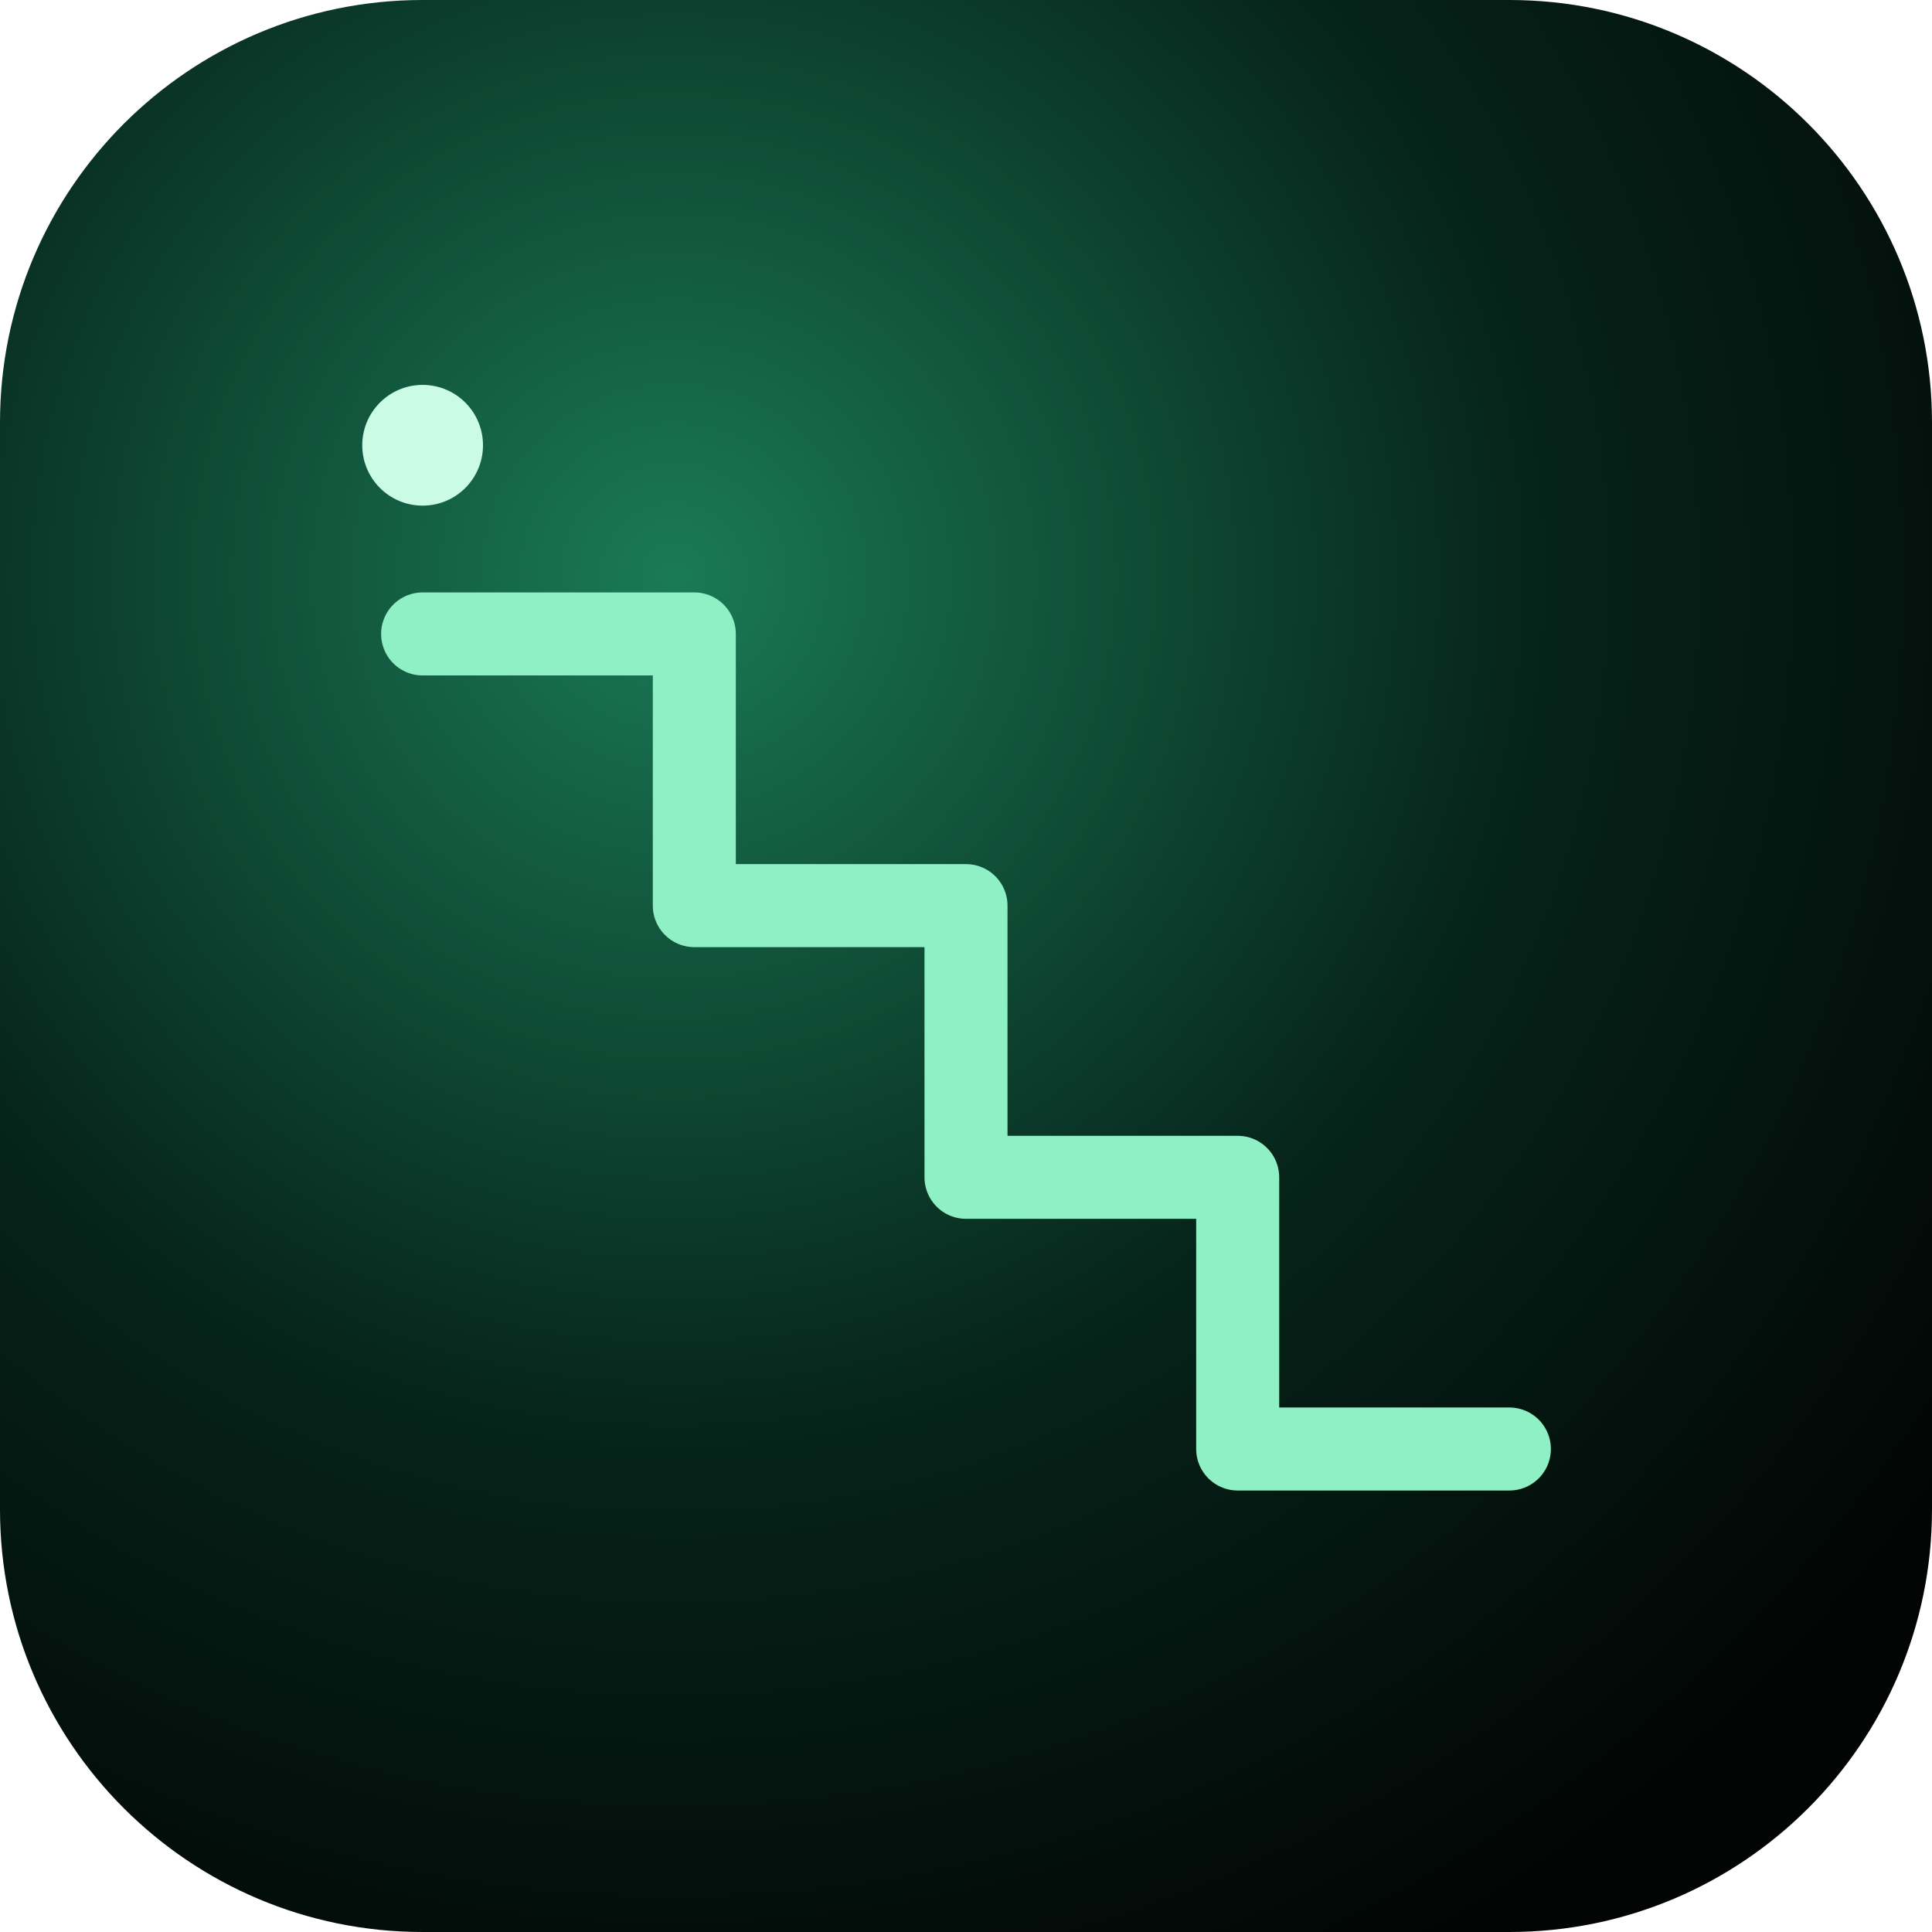
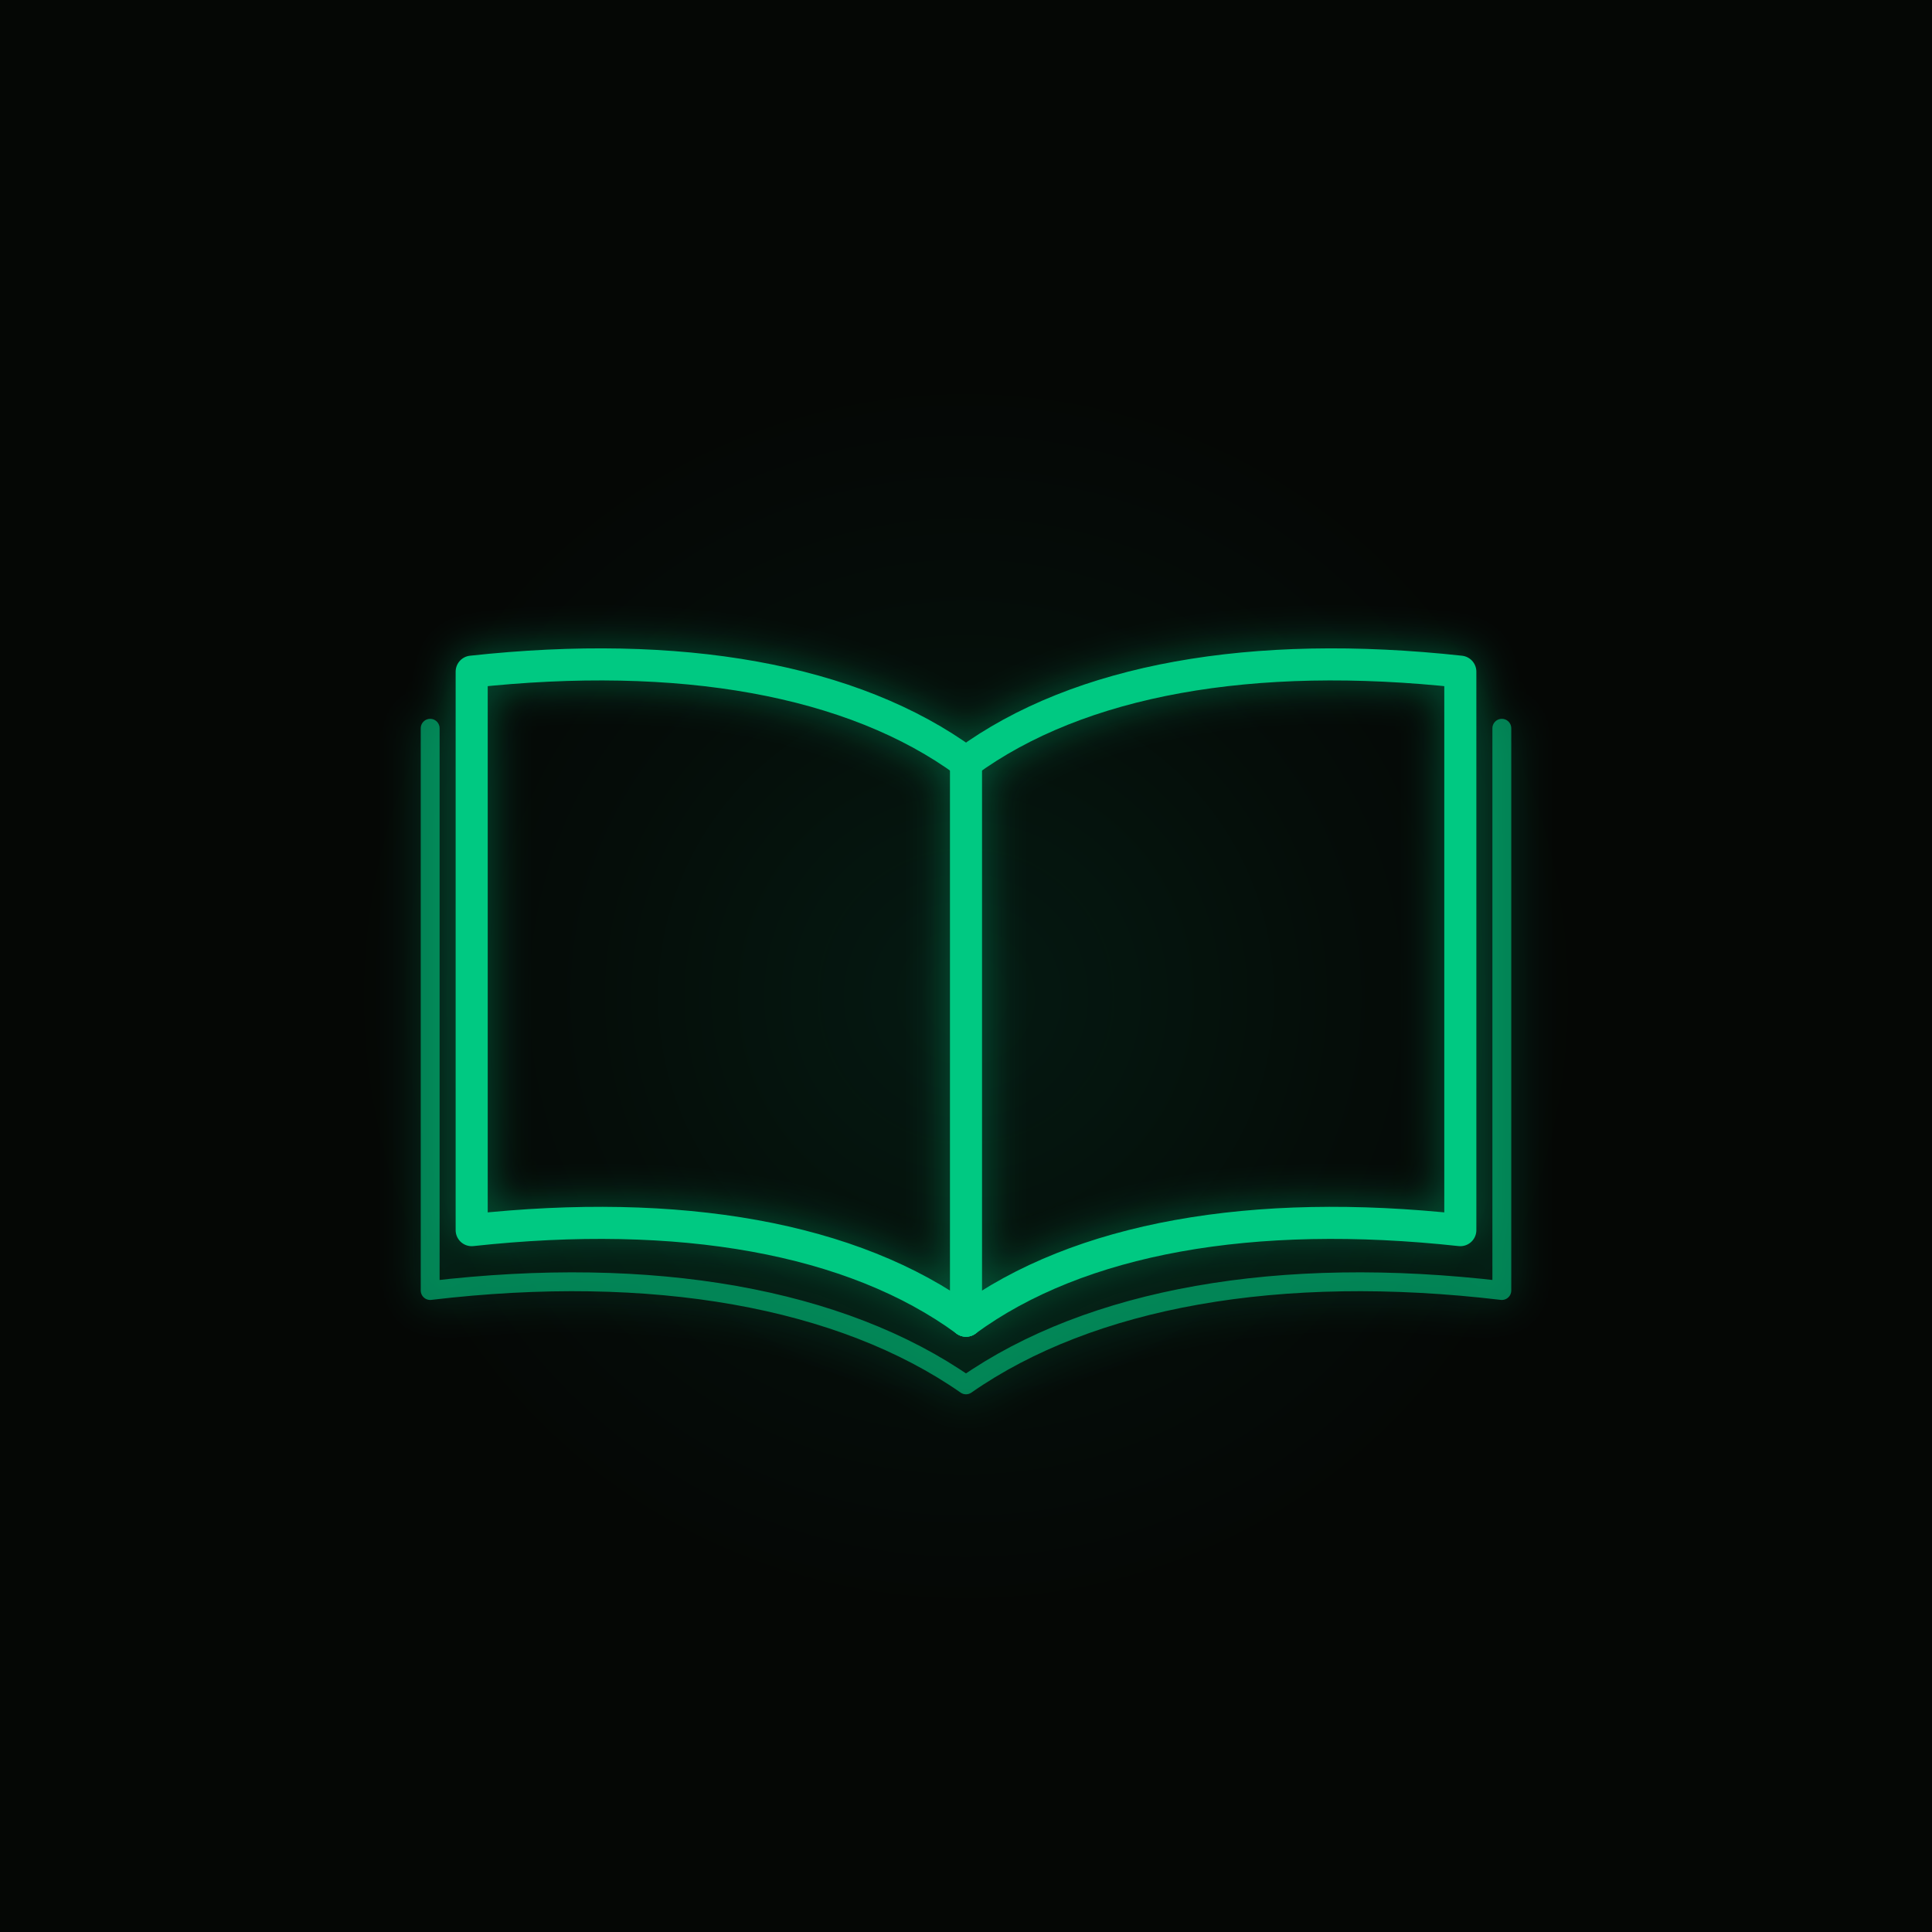
- <svg xmlns="http://www.w3.org/2000/svg" viewBox="0 0 512 512">
+ <svg xmlns="http://www.w3.org/2000/svg" viewBox="0 0 1024 1024" width="1024" height="1024">
  <defs>
-     <radialGradient id="g" cx="35%" cy="30%" r="80%">
-       <stop offset="0" stop-color="#1a7a57" />
-       <stop offset=".55" stop-color="#06241a" />
-       <stop offset="1" stop-color="#020504" />
+     <radialGradient id="halo" cx="512" cy="528" r="330" gradientUnits="userSpaceOnUse">
+       <stop offset="0" stop-color="#00C982" stop-opacity="0.10" />
+       <stop offset="0.6" stop-color="#00C982" stop-opacity="0.03" />
+       <stop offset="1" stop-color="#00C982" stop-opacity="0" />
    </radialGradient>
+     <filter id="glow" x="-30%" y="-30%" width="160%" height="160%">
+       <feGaussianBlur stdDeviation="11" />
+     </filter>
+     <g id="book" fill="none" stroke="#00C982" stroke-linecap="round" stroke-linejoin="round">
+       <path stroke-width="17" d="M512 404 C 452 360, 360 344, 250 356 L 250 652 C 360 640, 452 656, 512 700" />
+       <path stroke-width="17" d="M512 404 C 572 360, 664 344, 774 356 L 774 652 C 664 640, 572 656, 512 700" />
+       <path stroke-width="17" d="M512 404 L 512 700" />
+       <path stroke-width="10" opacity="0.6" d="M228 386 L 228 684 C 346 670, 446 688, 512 734 C 578 688, 678 670, 796 684 L 796 386" />
+     </g>
  </defs>
-   <rect width="512" height="512" rx="112" fill="url(#g)" />
-   <path d="M400 384h-72v-72h-72v-72h-72v-72h-72" fill="none" stroke="#8ff0c6" stroke-width="22" stroke-linecap="round" stroke-linejoin="round" />
-   <circle cx="112" cy="118" r="16" fill="#c9fbe5" />
+   <rect width="1024" height="1024" fill="#050705" />
+   <circle cx="512" cy="528" r="330" fill="url(#halo)" />
+   <use href="#book" filter="url(#glow)" opacity="0.42" />
+   <use href="#book" />
</svg>
